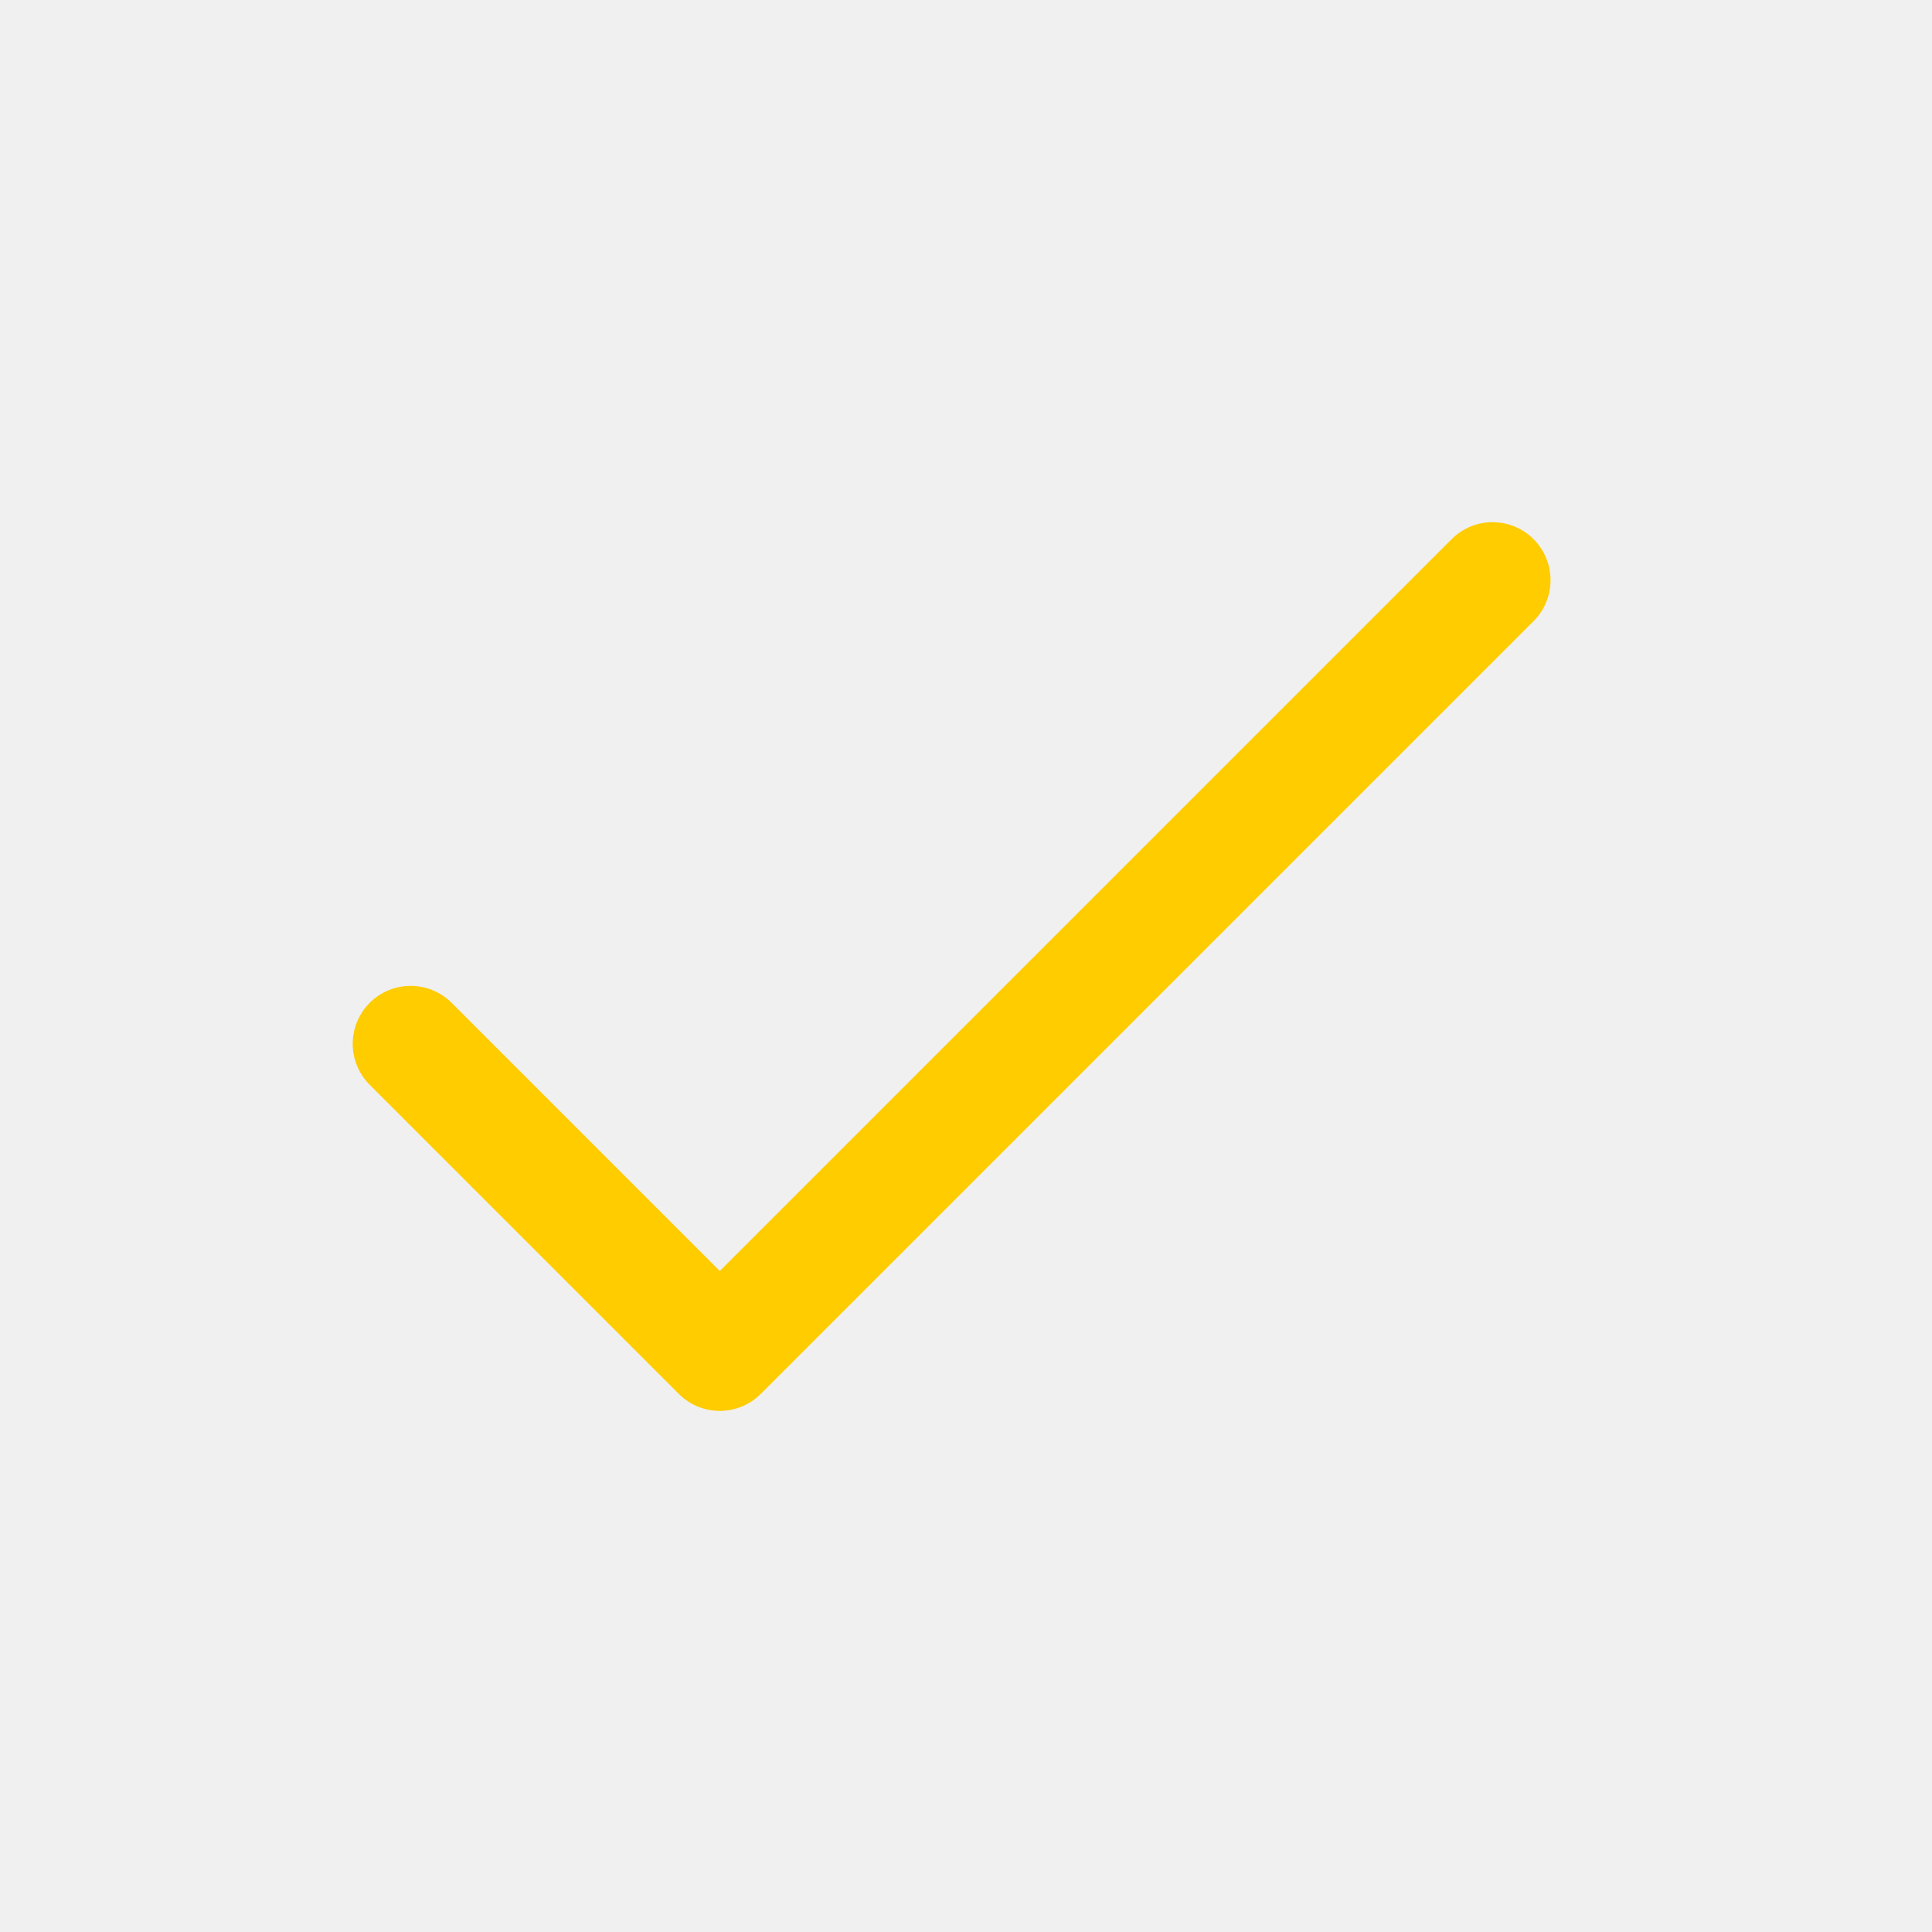
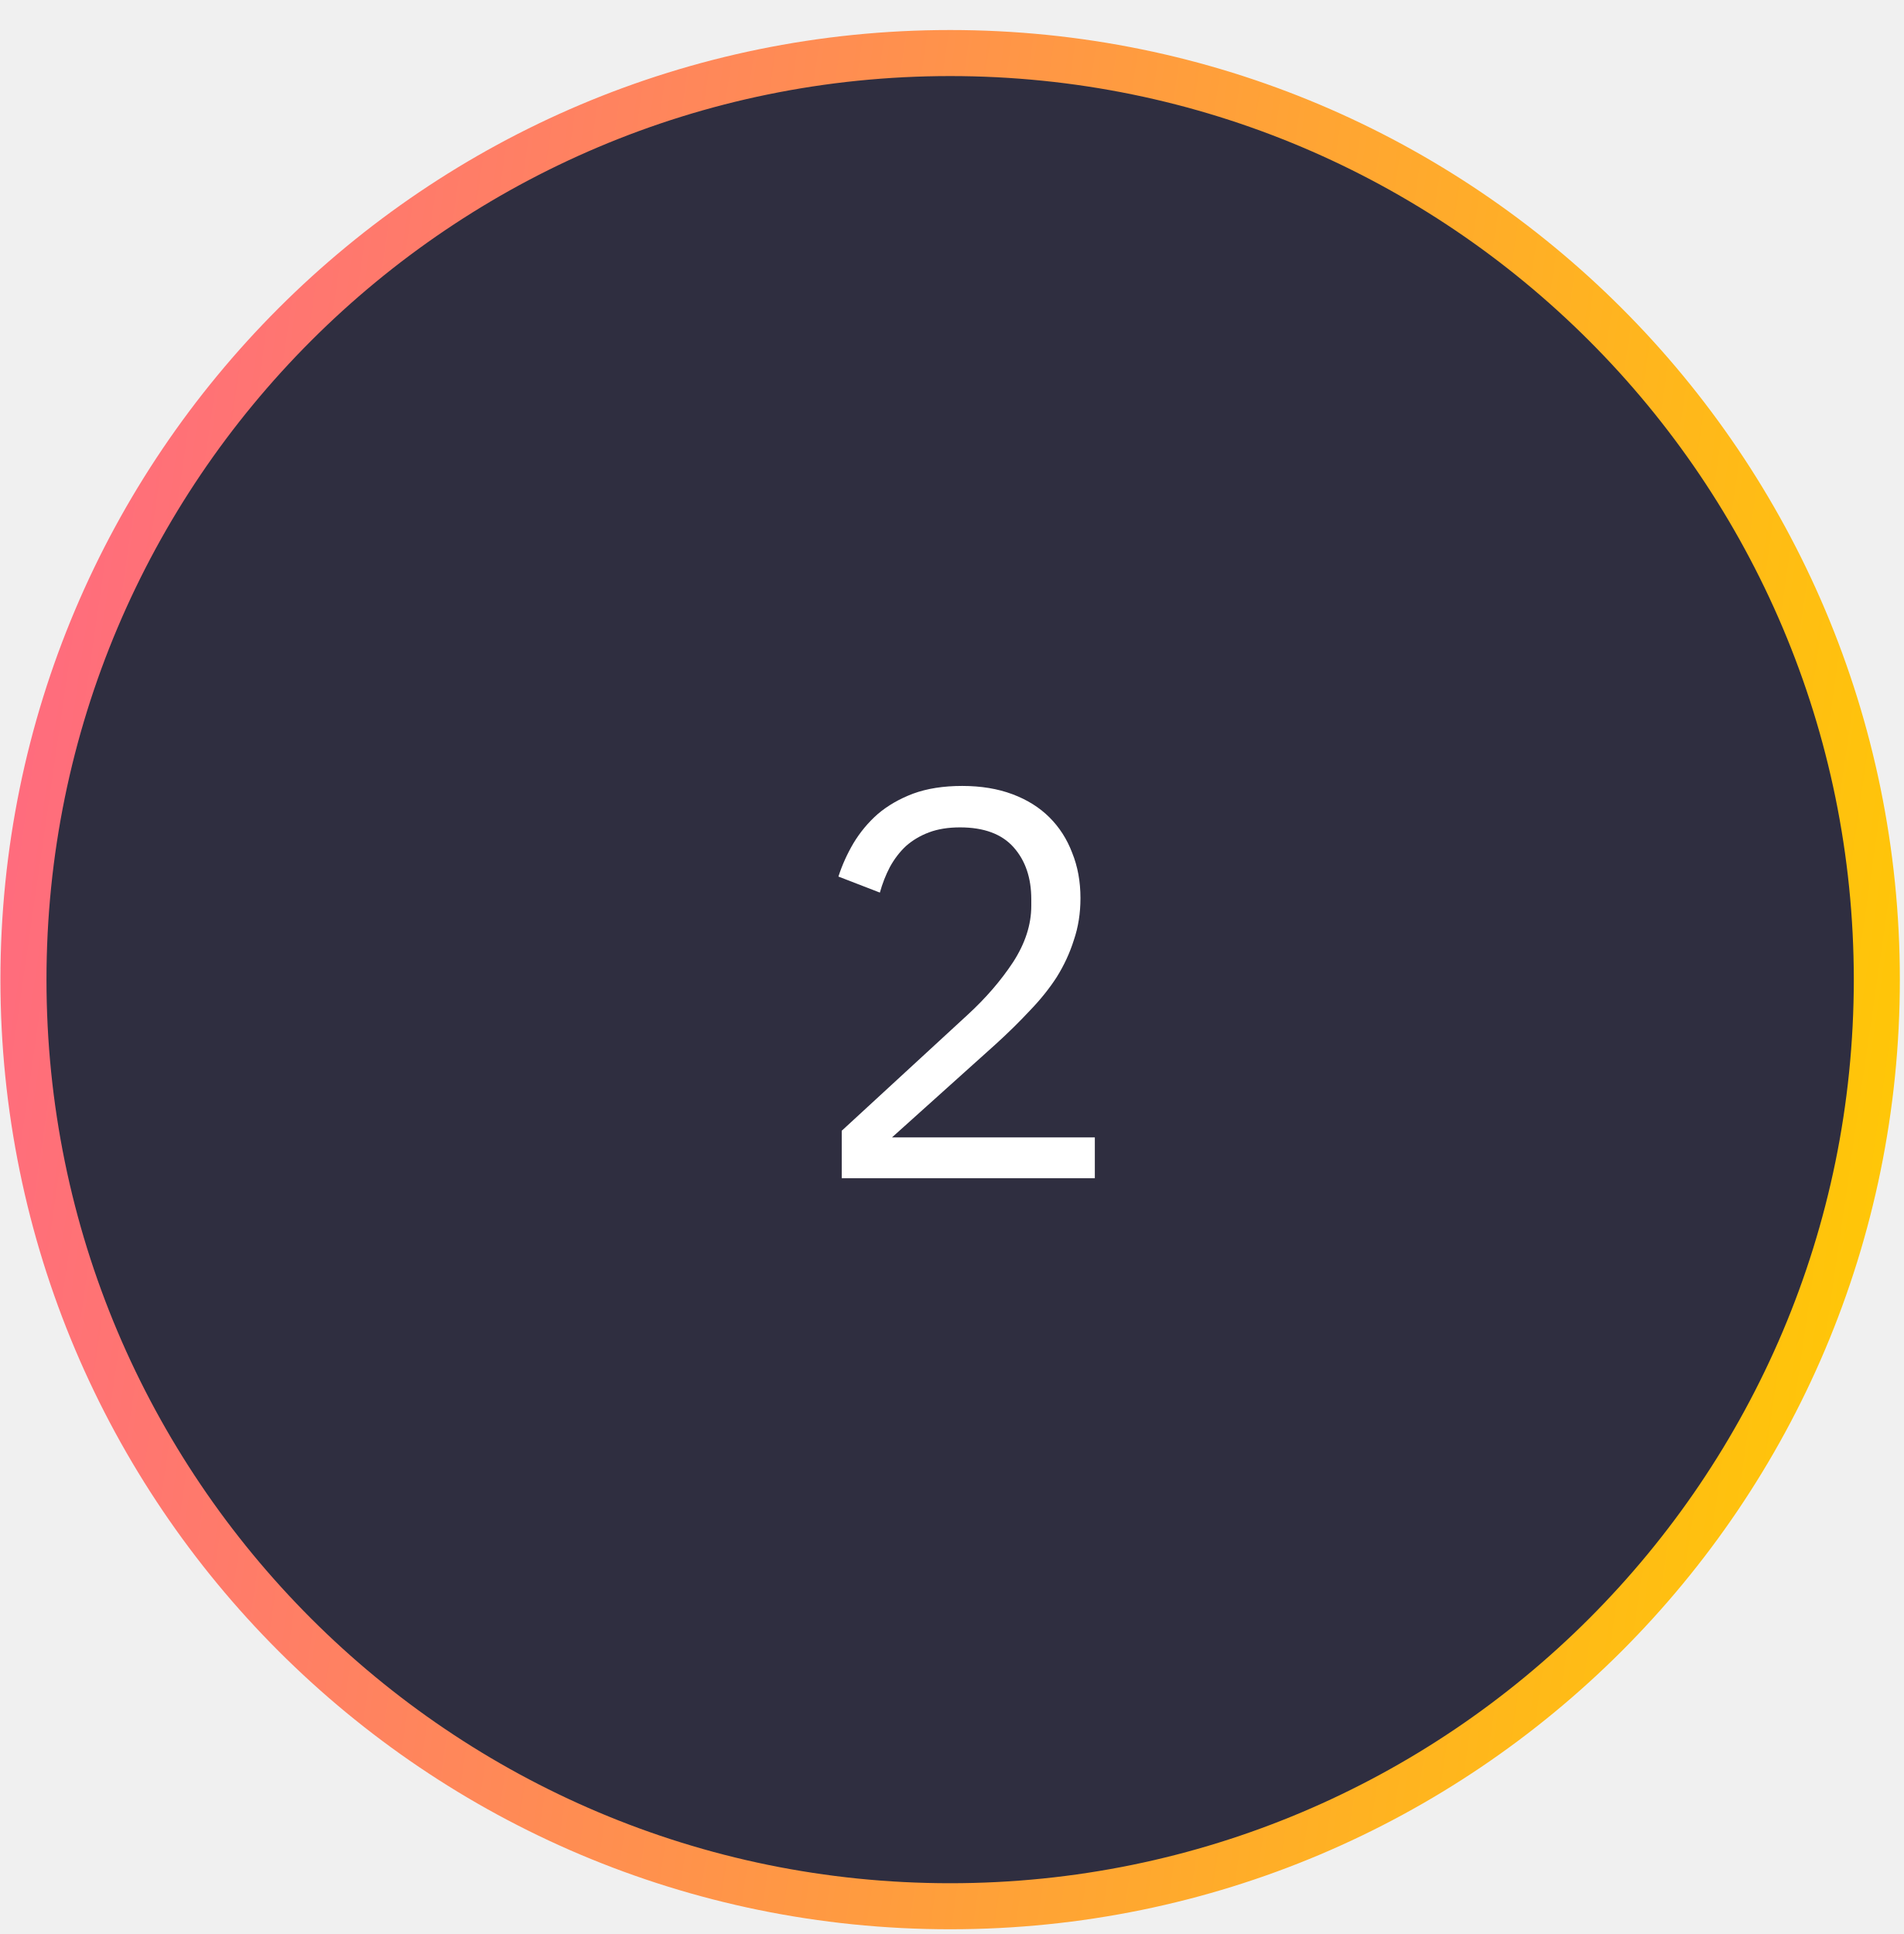
- <svg xmlns="http://www.w3.org/2000/svg" width="25" height="25" viewBox="0 0 25 25" fill="none">
-   <path d="M5.314 13.507L9.314 17.507L19.314 7.507" stroke="#FFCC00" stroke-width="1.5" stroke-linecap="round" stroke-linejoin="round" />
+ <svg xmlns="http://www.w3.org/2000/svg" width="62" height="63" viewBox="0 0 62 63" fill="none">
+   <rect x="0.764" y="1.728" width="60.368" height="60.368" rx="30.184" fill="#2F2E40" stroke="url(#paint0_linear_563_1426)" stroke-width="1.5" />
+   <path d="M35.661 38.382H27.417V36.834L31.521 33.054C32.109 32.514 32.601 31.944 32.997 31.344C33.393 30.732 33.591 30.12 33.591 29.508V29.292C33.591 28.596 33.399 28.032 33.015 27.6C32.631 27.168 32.049 26.952 31.269 26.952C30.885 26.952 30.549 27.006 30.261 27.114C29.973 27.222 29.721 27.372 29.505 27.564C29.301 27.756 29.127 27.984 28.983 28.248C28.851 28.5 28.743 28.776 28.659 29.076L27.309 28.554C27.429 28.182 27.591 27.822 27.795 27.474C28.011 27.114 28.275 26.796 28.587 26.52C28.911 26.244 29.295 26.022 29.739 25.854C30.195 25.686 30.729 25.602 31.341 25.602C31.953 25.602 32.499 25.692 32.979 25.872C33.459 26.052 33.861 26.304 34.185 26.628C34.509 26.952 34.755 27.336 34.923 27.78C35.103 28.224 35.193 28.716 35.193 29.256C35.193 29.748 35.121 30.204 34.977 30.624C34.845 31.044 34.659 31.446 34.419 31.83C34.179 32.202 33.885 32.568 33.537 32.928C33.201 33.288 32.835 33.648 32.439 34.008L29.055 37.05H35.661V38.382Z" fill="white" />
+   <defs>
+     <linearGradient id="paint0_linear_563_1426" x1="0.014" y1="0.978" x2="69.383" y2="11.019" gradientUnits="userSpaceOnUse">
+       <stop stop-color="#FF6685" />
+       <stop offset="1" stop-color="#FFCC00" />
+     </linearGradient>
+   </defs>
</svg>
